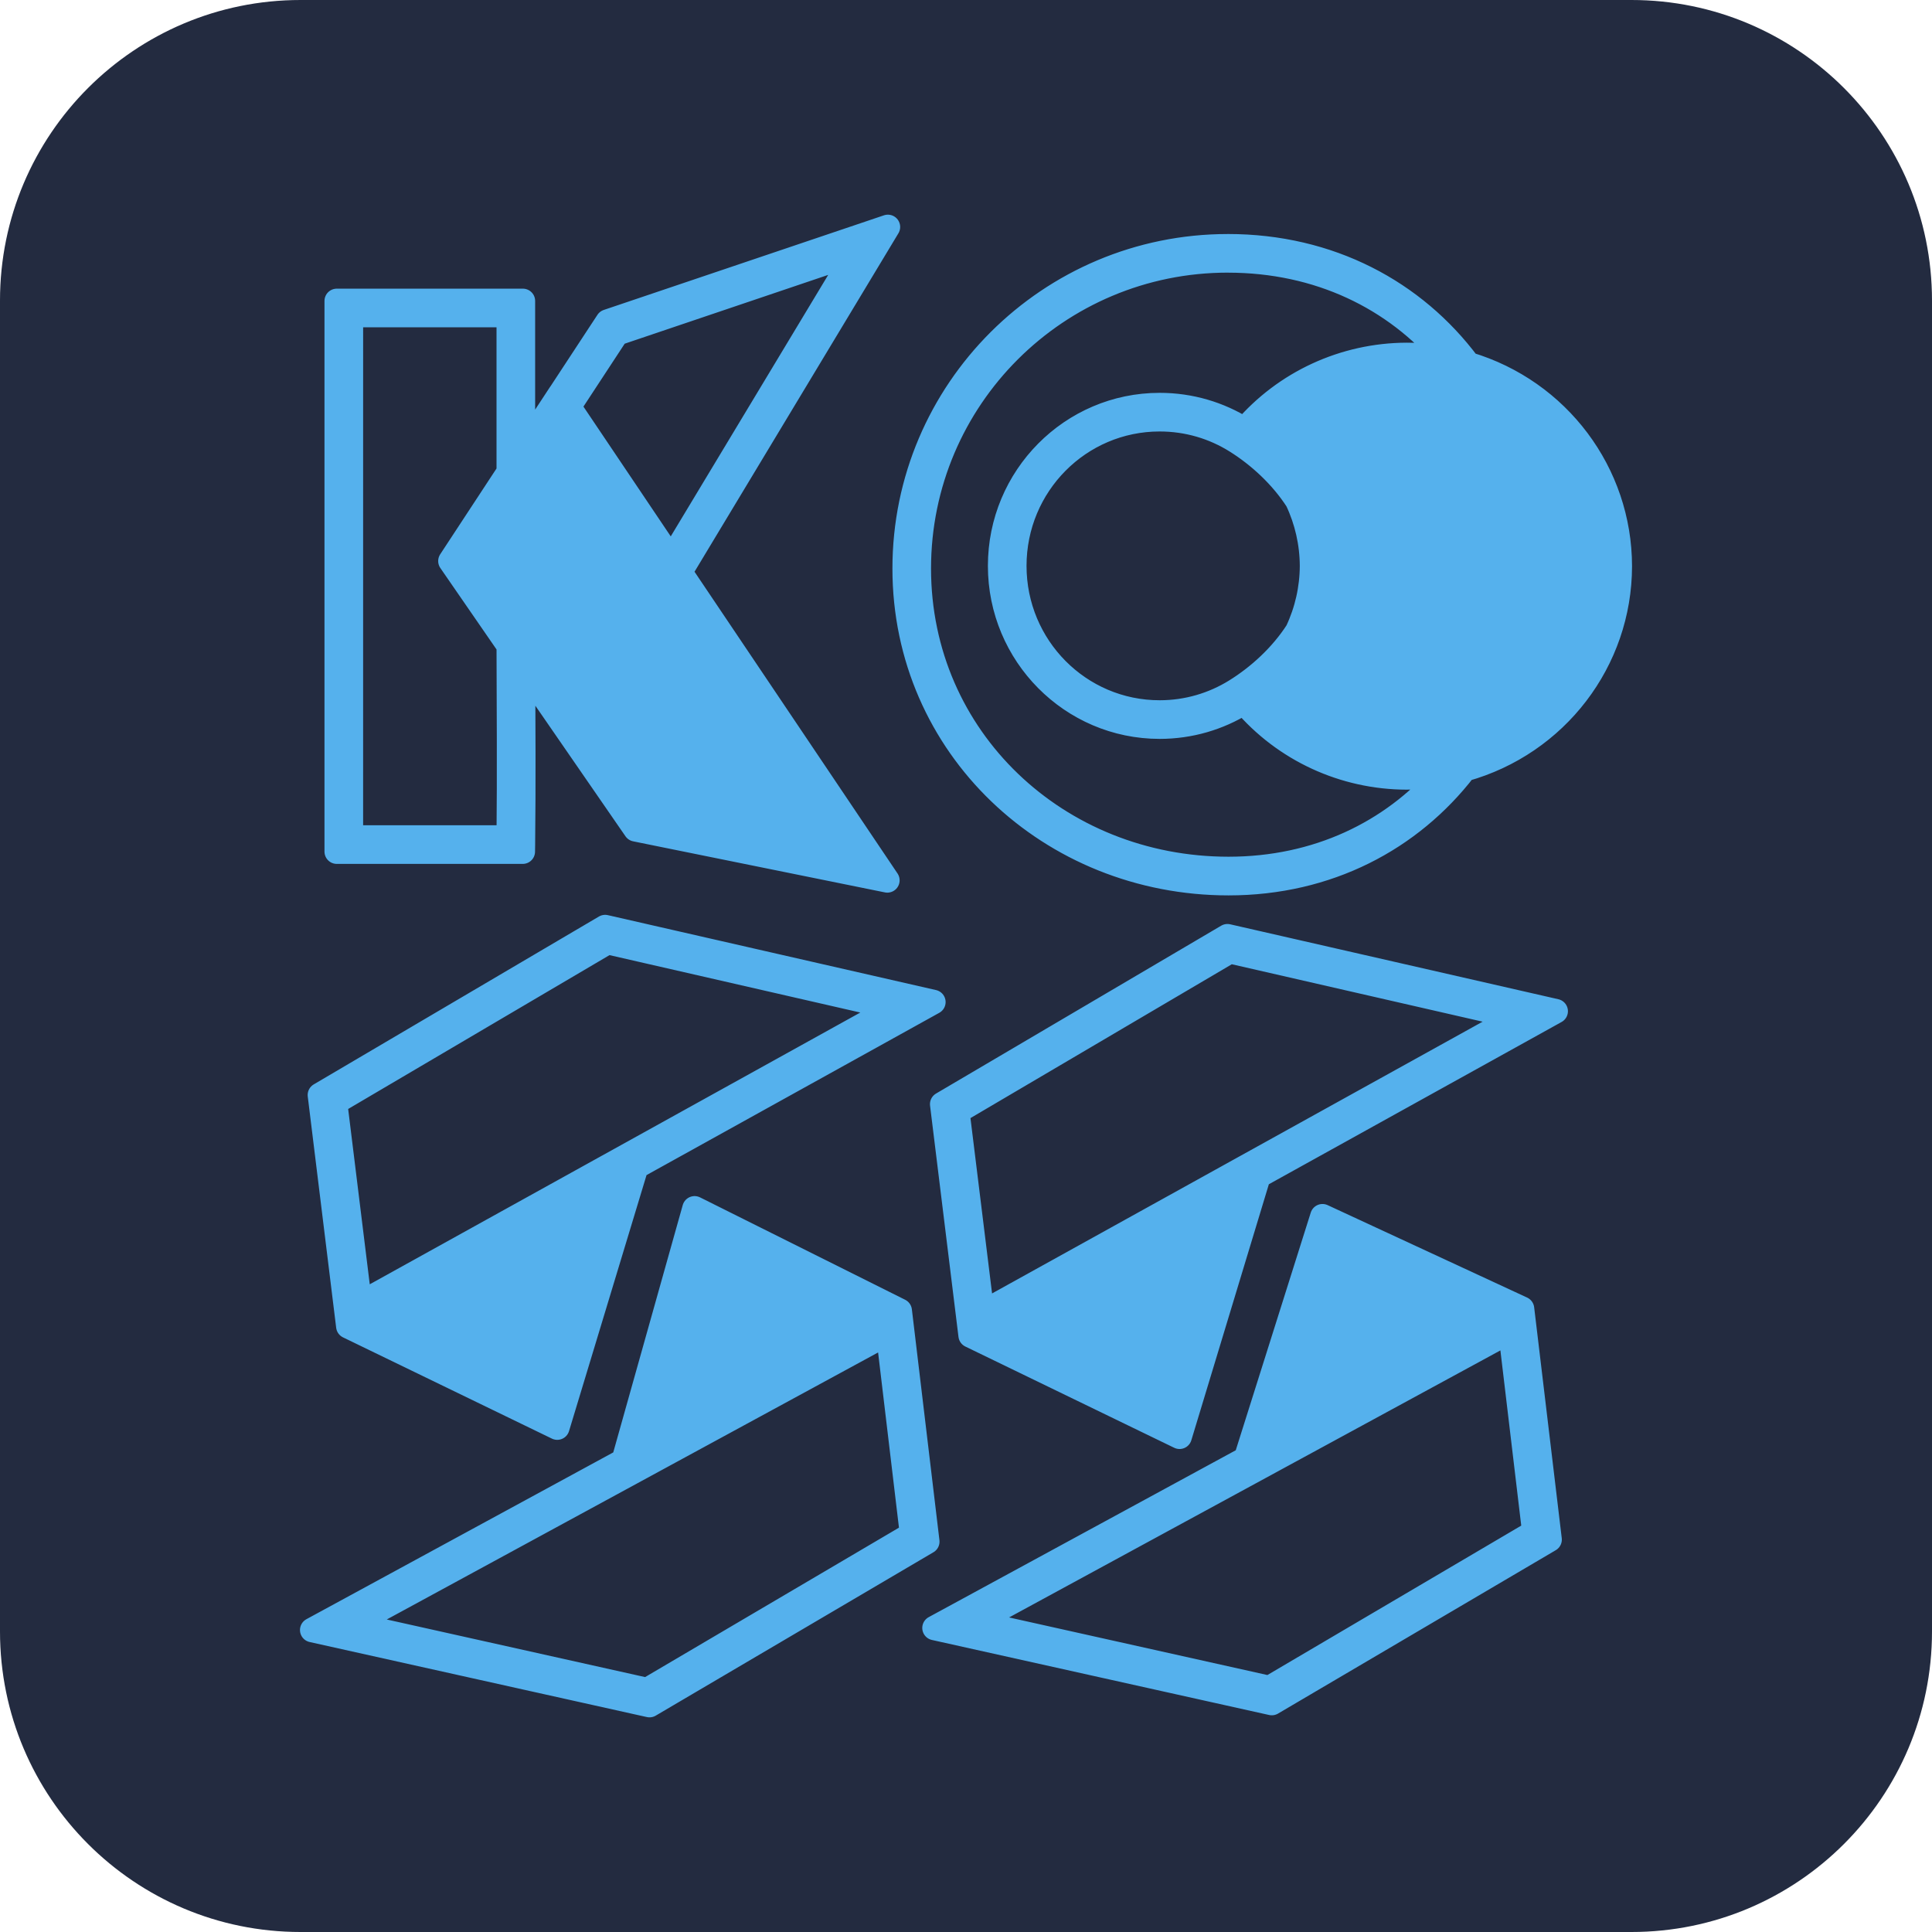
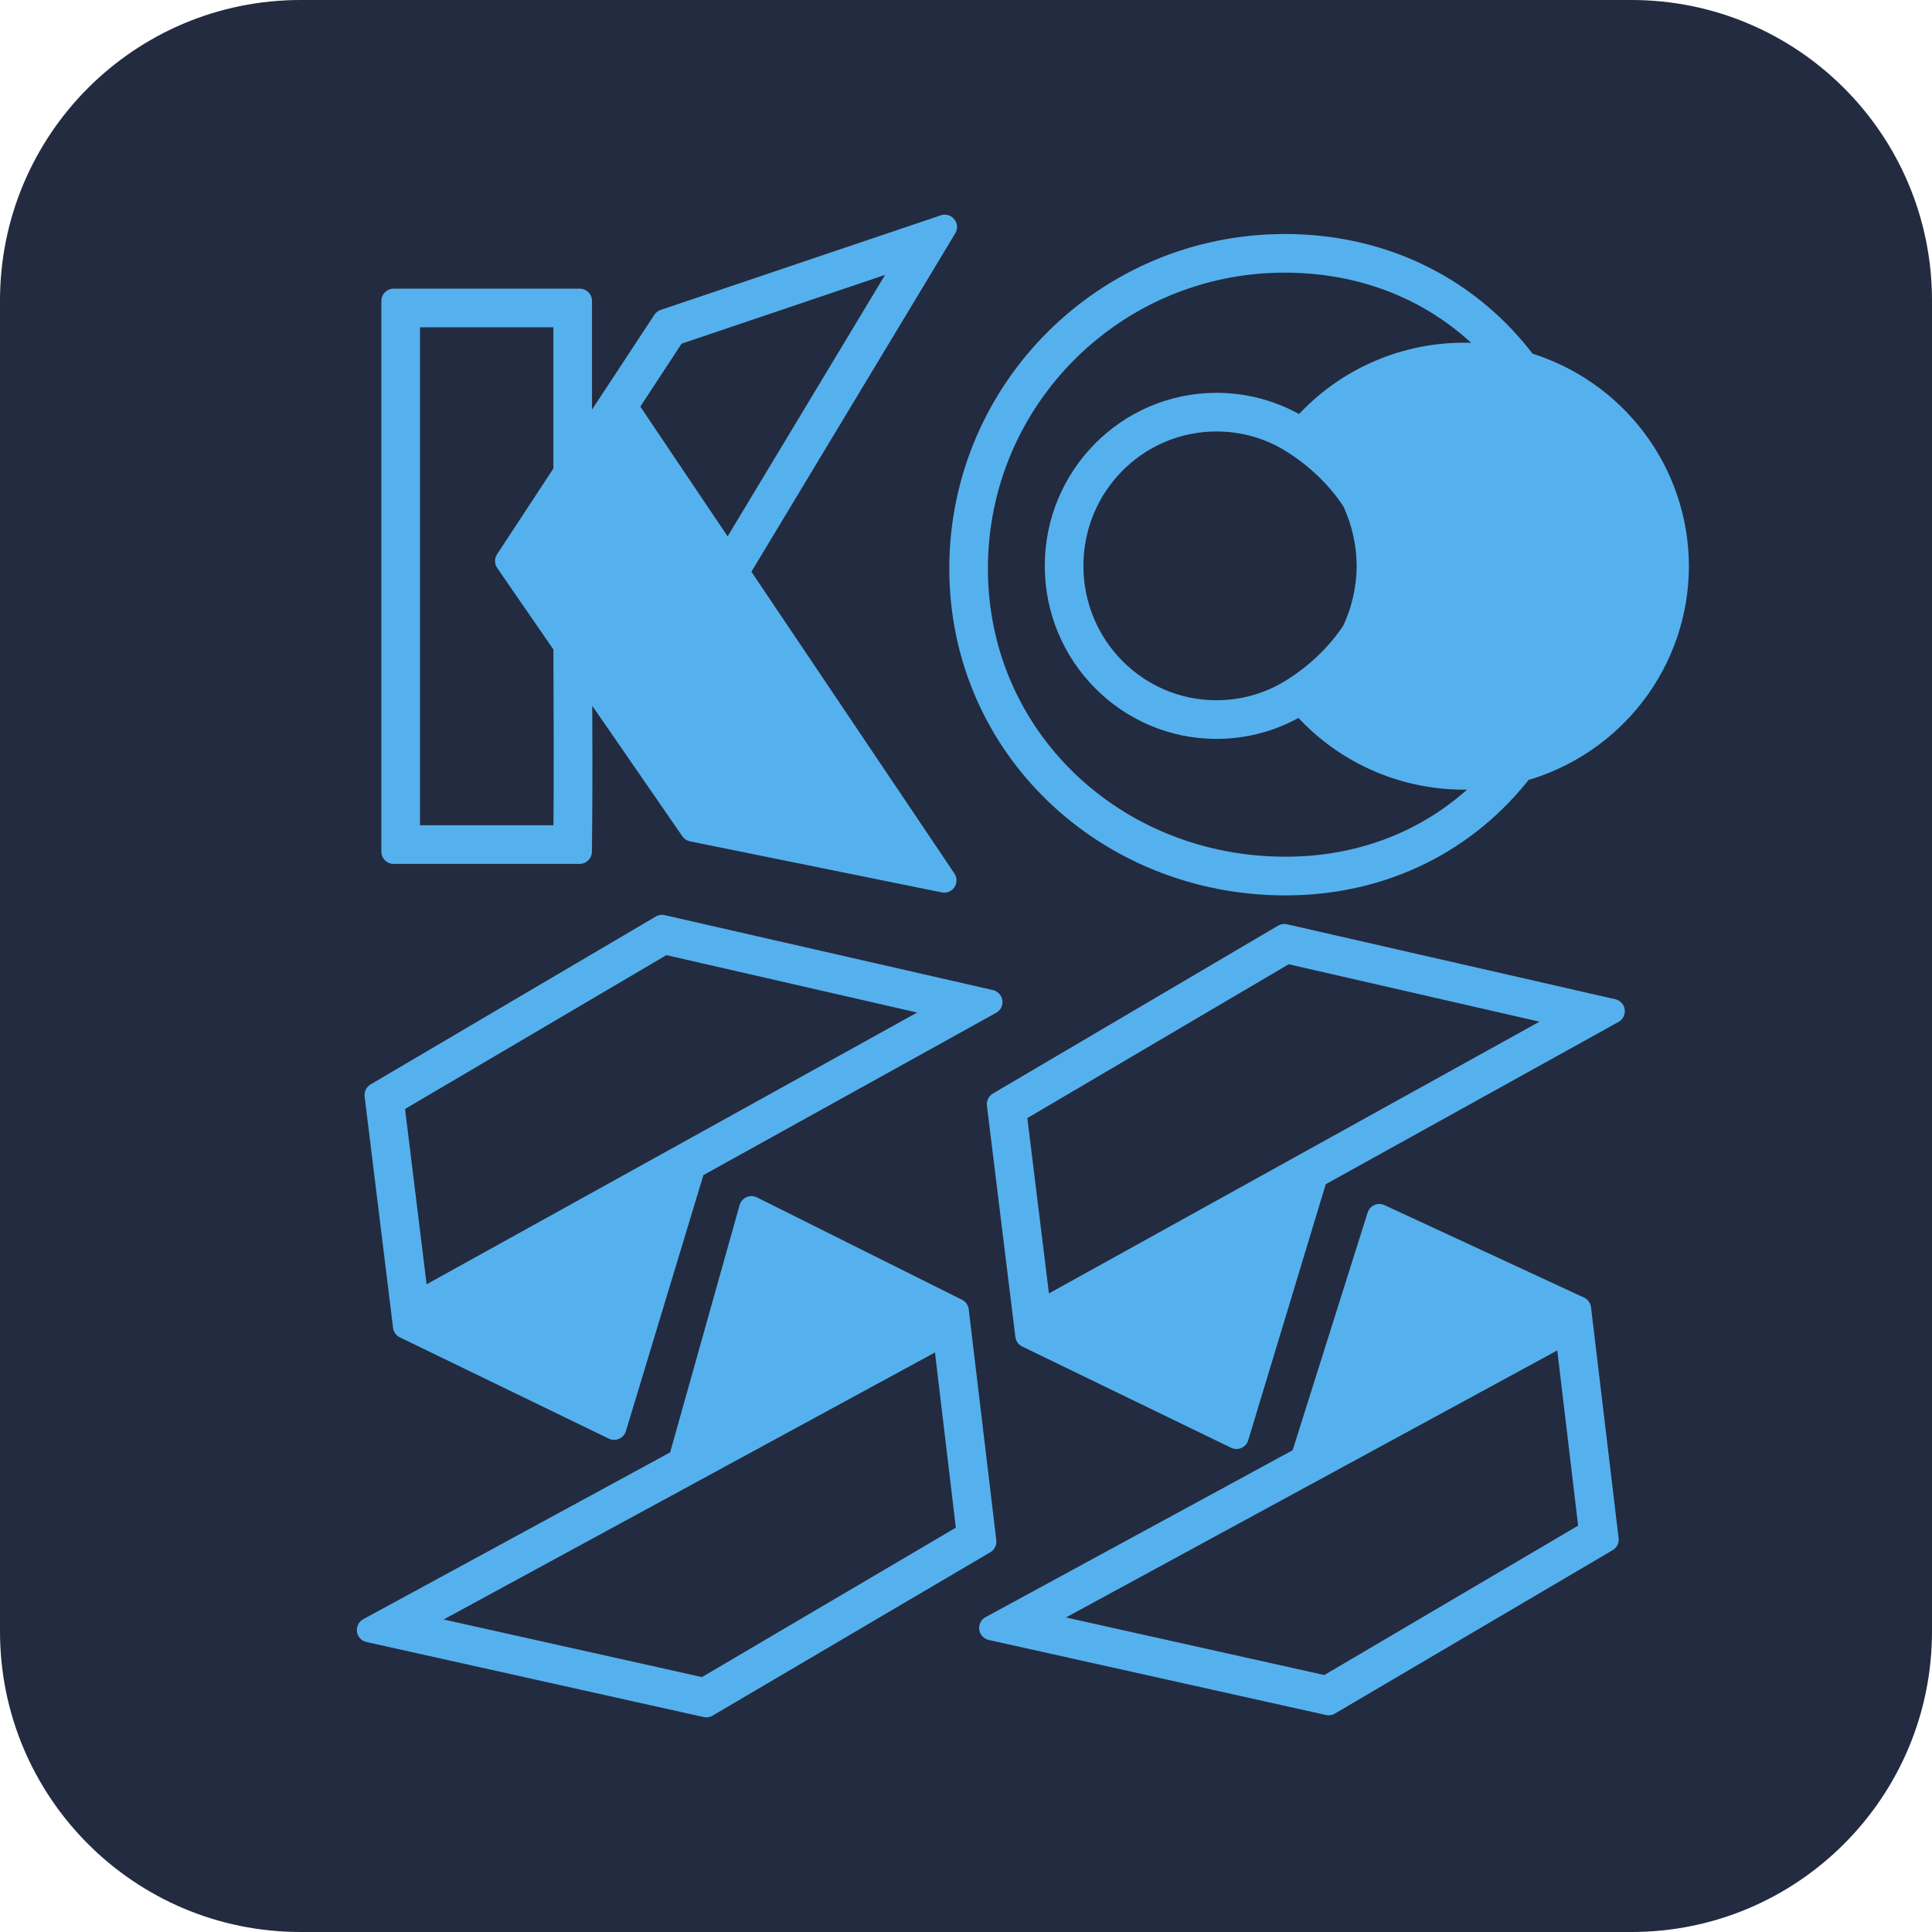
<svg xmlns="http://www.w3.org/2000/svg" width="128px" height="128px" viewBox="0 0 128 128" version="1.1" id="SVGRoot">
  <defs id="defs916" />
  <g id="layer1">
    <rect style="opacity:1;fill:#232b40;fill-opacity:1;fill-rule:nonzero;stroke:none;stroke-width:1.881;stroke-linecap:round;stroke-linejoin:round;stroke-miterlimit:3.5;stroke-dasharray:none;stroke-opacity:1;paint-order:stroke markers fill" id="rect896" width="128" height="128" x="7.1054274e-15" y="0" ry="19.911" />
-     <path style="color:#000000;font-style:normal;font-variant:normal;font-weight:normal;font-stretch:normal;font-size:medium;line-height:normal;font-family:sans-serif;font-variant-ligatures:normal;font-variant-position:normal;font-variant-caps:normal;font-variant-numeric:normal;font-variant-alternates:normal;font-feature-settings:normal;text-indent:0;text-align:start;text-decoration:none;text-decoration-line:none;text-decoration-style:solid;text-decoration-color:#000000;letter-spacing:normal;word-spacing:normal;text-transform:none;writing-mode:lr-tb;direction:ltr;text-orientation:mixed;dominant-baseline:auto;baseline-shift:baseline;text-anchor:start;white-space:normal;shape-padding:0;clip-rule:nonzero;display:inline;overflow:visible;visibility:visible;opacity:1;isolation:auto;mix-blend-mode:normal;color-interpolation:sRGB;color-interpolation-filters:linearRGB;solid-color:#000000;solid-opacity:1;vector-effect:none;fill:#55b1ed;fill-opacity:1;fill-rule:nonzero;stroke:#55b1ed;stroke-width:1.629;stroke-linecap:round;stroke-linejoin:round;stroke-miterlimit:3.5;stroke-dasharray:none;stroke-dashoffset:0;stroke-opacity:1;paint-order:stroke markers fill;color-rendering:auto;image-rendering:auto;shape-rendering:auto;text-rendering:auto;enable-background:accumulate" d="m 58.824,15.037 -18.562,6.269 -3.15,4.798 -0.003,-0.003 -2.469,3.763 v -9.925 h -12.328 v 36.482 h 12.321 l 0.007,-0.458 c 0.047,-4.106 0.02,-8.024 0.006,-11.833 l 7.463,10.812 16.679,3.383 -13.739,-20.422 z m 22.527,1.282 c -11.818,0 -21.411,9.564 -21.411,21.349 0,11.785 9.649,20.84 21.454,20.84 6.58,0 12.064,-2.923 15.631,-7.542 6.08,-1.699 10.281,-7.193 10.287,-13.454 -0.006,-6.166 -4.083,-11.601 -10.038,-13.382 C 93.703,19.345 88.096,16.318 81.351,16.318 Z M 56.715,16.729 44.477,37.052 37.677,26.944 40.861,22.089 Z m 24.636,0.521 c 6.032,0 11.086,2.49 14.493,6.528 -0.874,-0.169 -1.762,-0.256 -2.652,-0.26 -4.138,0.015 -8.062,1.826 -10.735,4.958 -0.021,-0.015 -0.041,-0.025 -0.062,-0.041 -1.616,-1.012 -3.524,-1.594 -5.565,-1.594 -5.831,0 -10.565,4.775 -10.565,10.649 0,5.874 4.734,10.649 10.565,10.649 2.021,0 3.909,-0.573 5.515,-1.566 0.025,-0.02 0.051,-0.032 0.077,-0.05 2.676,3.149 6.615,4.971 10.769,4.979 0.805,-0.003 1.609,-0.078 2.402,-0.219 -3.391,3.89 -8.328,6.291 -14.201,6.291 -11.33,0 -20.523,-8.631 -20.523,-19.909 0,-11.279 9.164,-20.417 20.48,-20.417 z M 23.244,20.869 h 10.466 v 10.413 l -3.865,5.889 3.865,5.602 c 0.01,4.076 0.044,8.317 -8.82e-4,12.717 h -10.466 z m 53.586,6.903 c 1.863,0 3.598,0.53 5.071,1.453 1.524,0.954 3.013,2.323 4.047,3.93 0.639,1.354 0.974,2.835 0.981,4.335 -0.006,1.501 -0.341,2.983 -0.981,4.338 -1.042,1.619 -2.548,2.995 -4.089,3.949 -1.464,0.906 -3.184,1.431 -5.029,1.431 -5.324,0 -9.634,-4.343 -9.634,-9.718 0,-5.375 4.31,-9.718 9.634,-9.718 z m -36.738,33.653 -18.894,11.122 1.883,15.324 13.839,6.708 5.231,-17.278 19.684,-10.912 z M 81.321,62.031 62.427,73.153 64.311,88.478 78.149,95.186 83.381,77.908 103.065,66.996 Z M 40.248,62.413 59.254,66.764 23.836,86.385 22.193,73.042 Z M 81.477,63.018 100.484,67.37 65.066,86.99 63.422,73.646 Z M 46.018,80.059 41.321,96.777 20.689,107.992 c 7.448,1.653 14.895,3.314 22.342,4.972 l 18.4,-10.826 -1.826,-15.297 z m 41.6,0.523 -5.068,16.06 -20.633,11.214 c 7.448,1.653 14.895,3.314 22.342,4.972 L 102.661,102.002 100.833,86.706 Z M 100.072,88.179 101.658,101.508 84.105,111.84 64.556,107.482 Z M 58.843,88.315 60.43,101.644 42.876,111.976 23.326,107.617 Z" id="path1545" />
+     <path style="color:#000000;font-style:normal;font-variant:normal;font-weight:normal;font-stretch:normal;font-size:medium;line-height:normal;font-family:sans-serif;font-variant-ligatures:normal;font-variant-position:normal;font-variant-caps:normal;font-variant-numeric:normal;font-variant-alternates:normal;font-feature-settings:normal;text-indent:0;text-align:start;text-decoration:none;text-decoration-line:none;text-decoration-style:solid;text-decoration-color:#000000;letter-spacing:normal;word-spacing:normal;text-transform:none;writing-mode:lr-tb;direction:ltr;text-orientation:mixed;dominant-baseline:auto;baseline-shift:baseline;text-anchor:start;white-space:normal;shape-padding:0;clip-rule:nonzero;display:inline;overflow:visible;visibility:visible;opacity:1;isolation:auto;mix-blend-mode:normal;color-interpolation:sRGB;color-interpolation-filters:linearRGB;solid-color:#000000;solid-opacity:1;vector-effect:none;fill:#55b1ed;fill-opacity:1;fill-rule:nonzero;stroke:#55b1ed;stroke-width:1.629;stroke-linecap:round;stroke-linejoin:round;stroke-miterlimit:3.5;stroke-dasharray:none;stroke-dashoffset:0;stroke-opacity:1;paint-order:stroke markers fill;color-rendering:auto;image-rendering:auto;shape-rendering:auto;text-rendering:auto;enable-background:accumulate" d="m 62.592,15.037 -18.562,6.269 -3.15,4.798 -0.003,-0.003 -2.469,3.763 v -9.925 h -12.328 v 36.482 h 12.321 l 0.007,-0.458 c 0.047,-4.106 0.02,-8.024 0.006,-11.833 l 7.463,10.812 16.679,3.383 -13.739,-20.422 z m 22.527,1.282 c -11.818,0 -21.411,9.564 -21.411,21.349 0,11.785 9.649,20.84 21.454,20.84 6.58,0 12.064,-2.923 15.631,-7.542 6.08,-1.699 10.281,-7.193 10.287,-13.454 -0.006,-6.166 -4.083,-11.601 -10.038,-13.382 C 97.471,19.345 91.863,16.318 85.119,16.318 Z M 60.483,16.729 48.245,37.052 41.445,26.944 44.629,22.089 Z m 24.636,0.521 c 6.032,0 11.086,2.49 14.493,6.528 -0.874,-0.169 -1.762,-0.256 -2.652,-0.26 -4.138,0.015 -8.062,1.826 -10.735,4.958 -0.021,-0.015 -0.041,-0.025 -0.062,-0.041 -1.616,-1.012 -3.524,-1.594 -5.565,-1.594 -5.831,0 -10.565,4.775 -10.565,10.649 0,5.874 4.734,10.649 10.565,10.649 2.021,0 3.909,-0.573 5.515,-1.566 0.025,-0.02 0.051,-0.032 0.077,-0.05 2.676,3.149 6.615,4.971 10.769,4.979 0.805,-0.003 1.609,-0.078 2.402,-0.219 -3.391,3.89 -8.328,6.291 -14.201,6.291 -11.33,0 -20.523,-8.631 -20.523,-19.909 0,-11.279 9.164,-20.417 20.48,-20.417 z m -58.107,3.619 h 10.466 v 10.413 l -3.865,5.889 3.865,5.602 c 0.01,4.076 0.044,8.317 -8.82e-4,12.717 h -10.466 z m 53.586,6.903 c 1.863,0 3.598,0.53 5.071,1.453 1.524,0.954 3.013,2.323 4.047,3.93 0.639,1.354 0.974,2.835 0.981,4.335 -0.006,1.501 -0.341,2.983 -0.981,4.338 -1.042,1.619 -2.548,2.995 -4.089,3.949 -1.464,0.906 -3.184,1.431 -5.029,1.431 -5.324,0 -9.634,-4.343 -9.634,-9.718 0,-5.375 4.31,-9.718 9.634,-9.718 z m -36.738,33.653 -18.894,11.122 1.883,15.324 13.839,6.708 5.231,-17.278 19.684,-10.912 z m 41.229,0.605 -18.894,11.122 1.884,15.325 13.839,6.708 5.231,-17.278 19.684,-10.912 z M 44.016,62.413 63.022,66.764 27.604,86.385 25.961,73.042 Z M 85.244,63.018 104.251,67.37 68.834,86.99 67.19,73.646 Z M 49.786,80.059 45.089,96.777 24.456,107.992 c 7.448,1.653 14.895,3.314 22.342,4.972 l 18.4,-10.826 -1.826,-15.297 z m 41.6,0.523 -5.068,16.06 -20.633,11.214 c 7.448,1.653 14.895,3.314 22.342,4.972 L 106.428,102.002 104.601,86.706 Z m 12.454,7.598 1.587,13.329 -17.553,10.332 -19.549,-4.358 z M 62.611,88.315 64.198,101.644 46.643,111.976 27.094,107.617 Z" id="path1545" />
  </g>
</svg>
